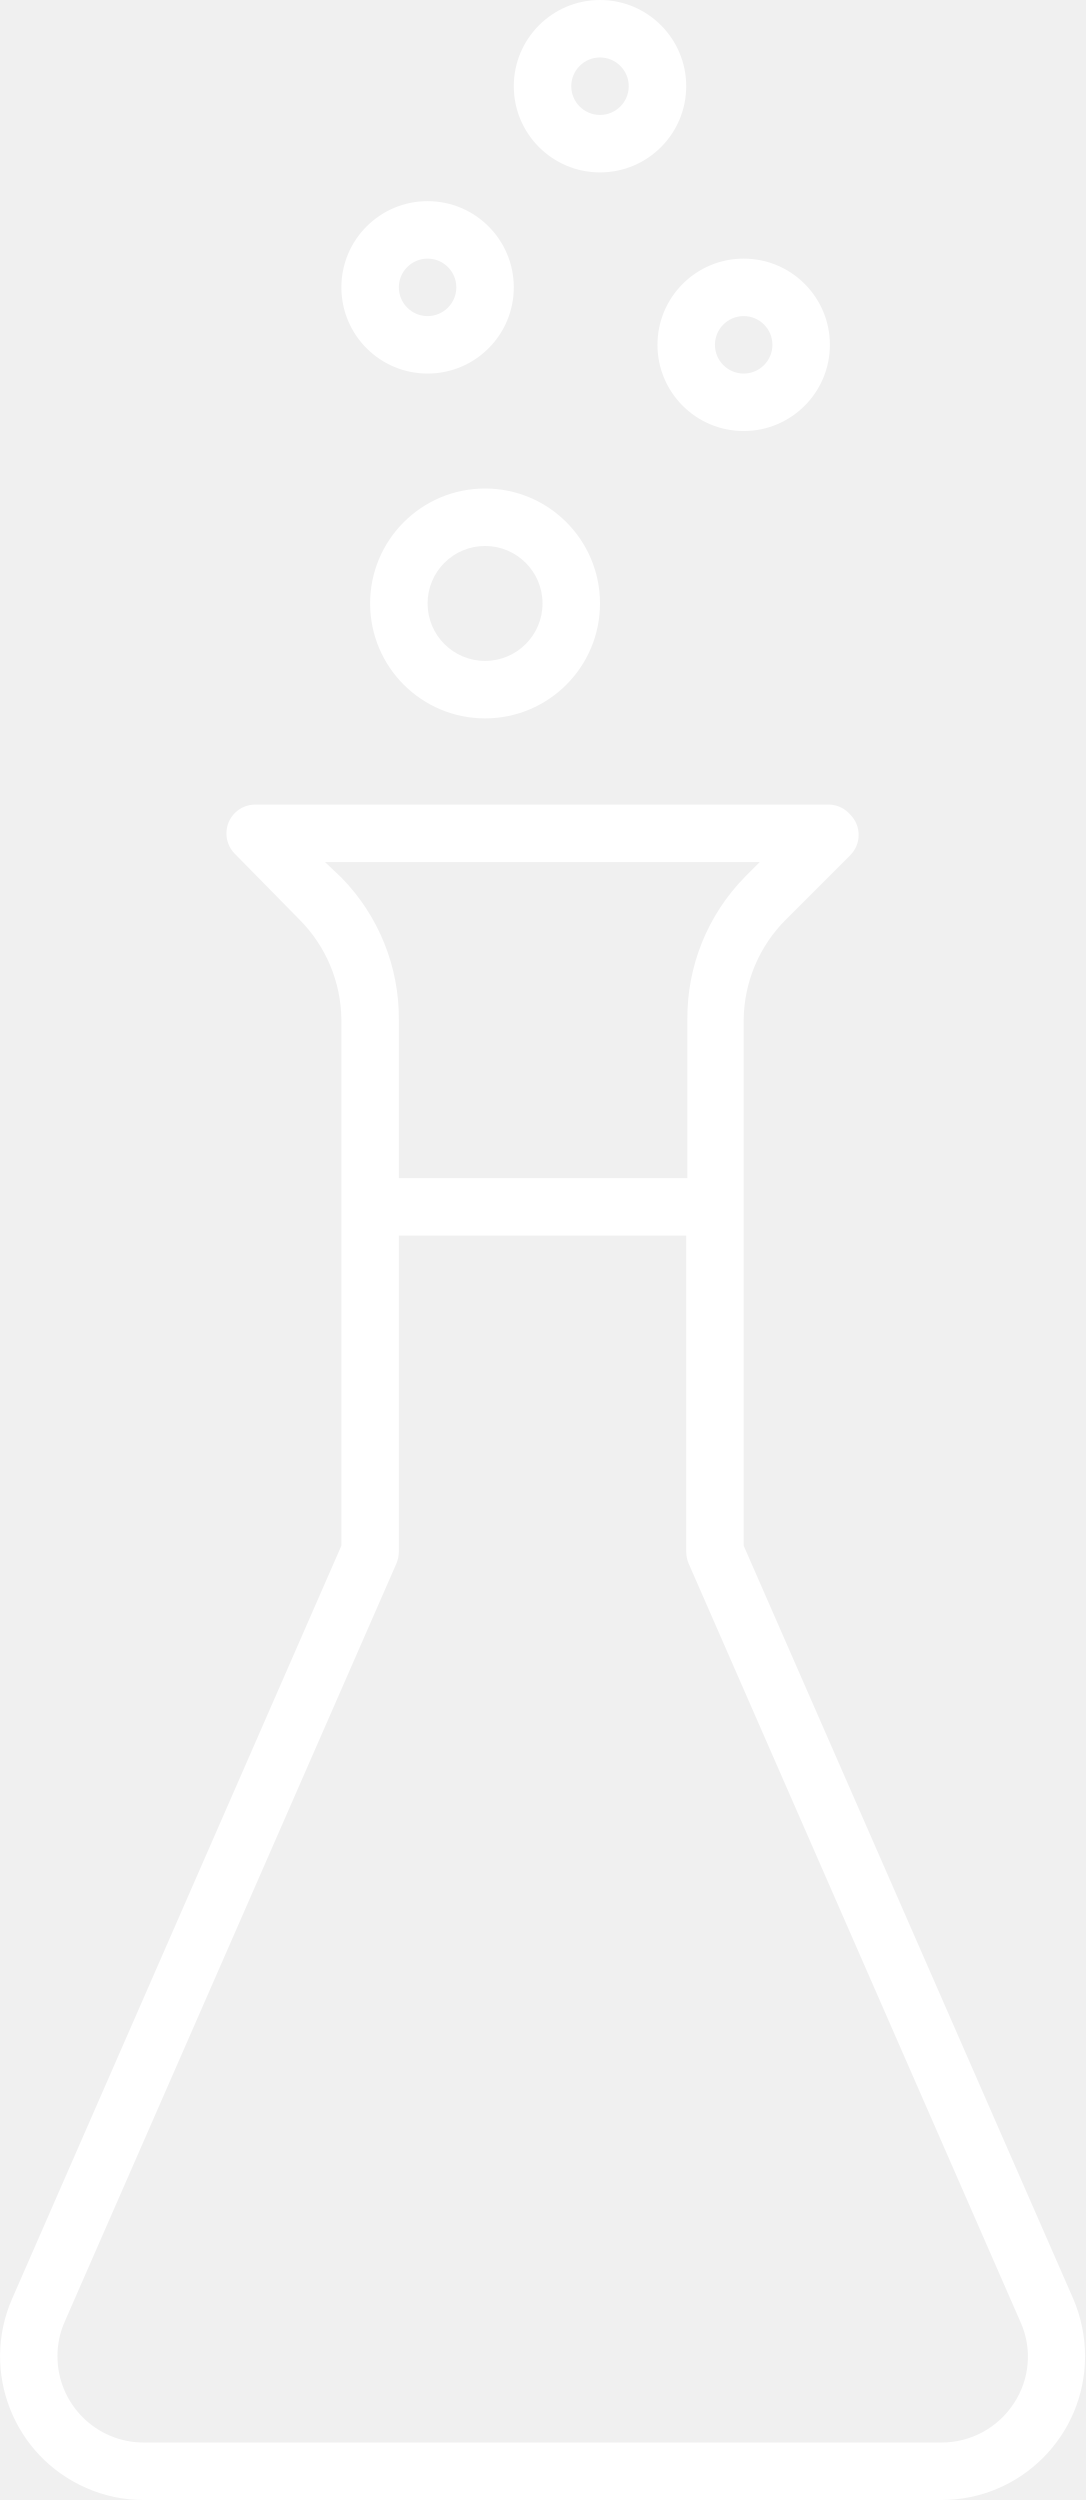
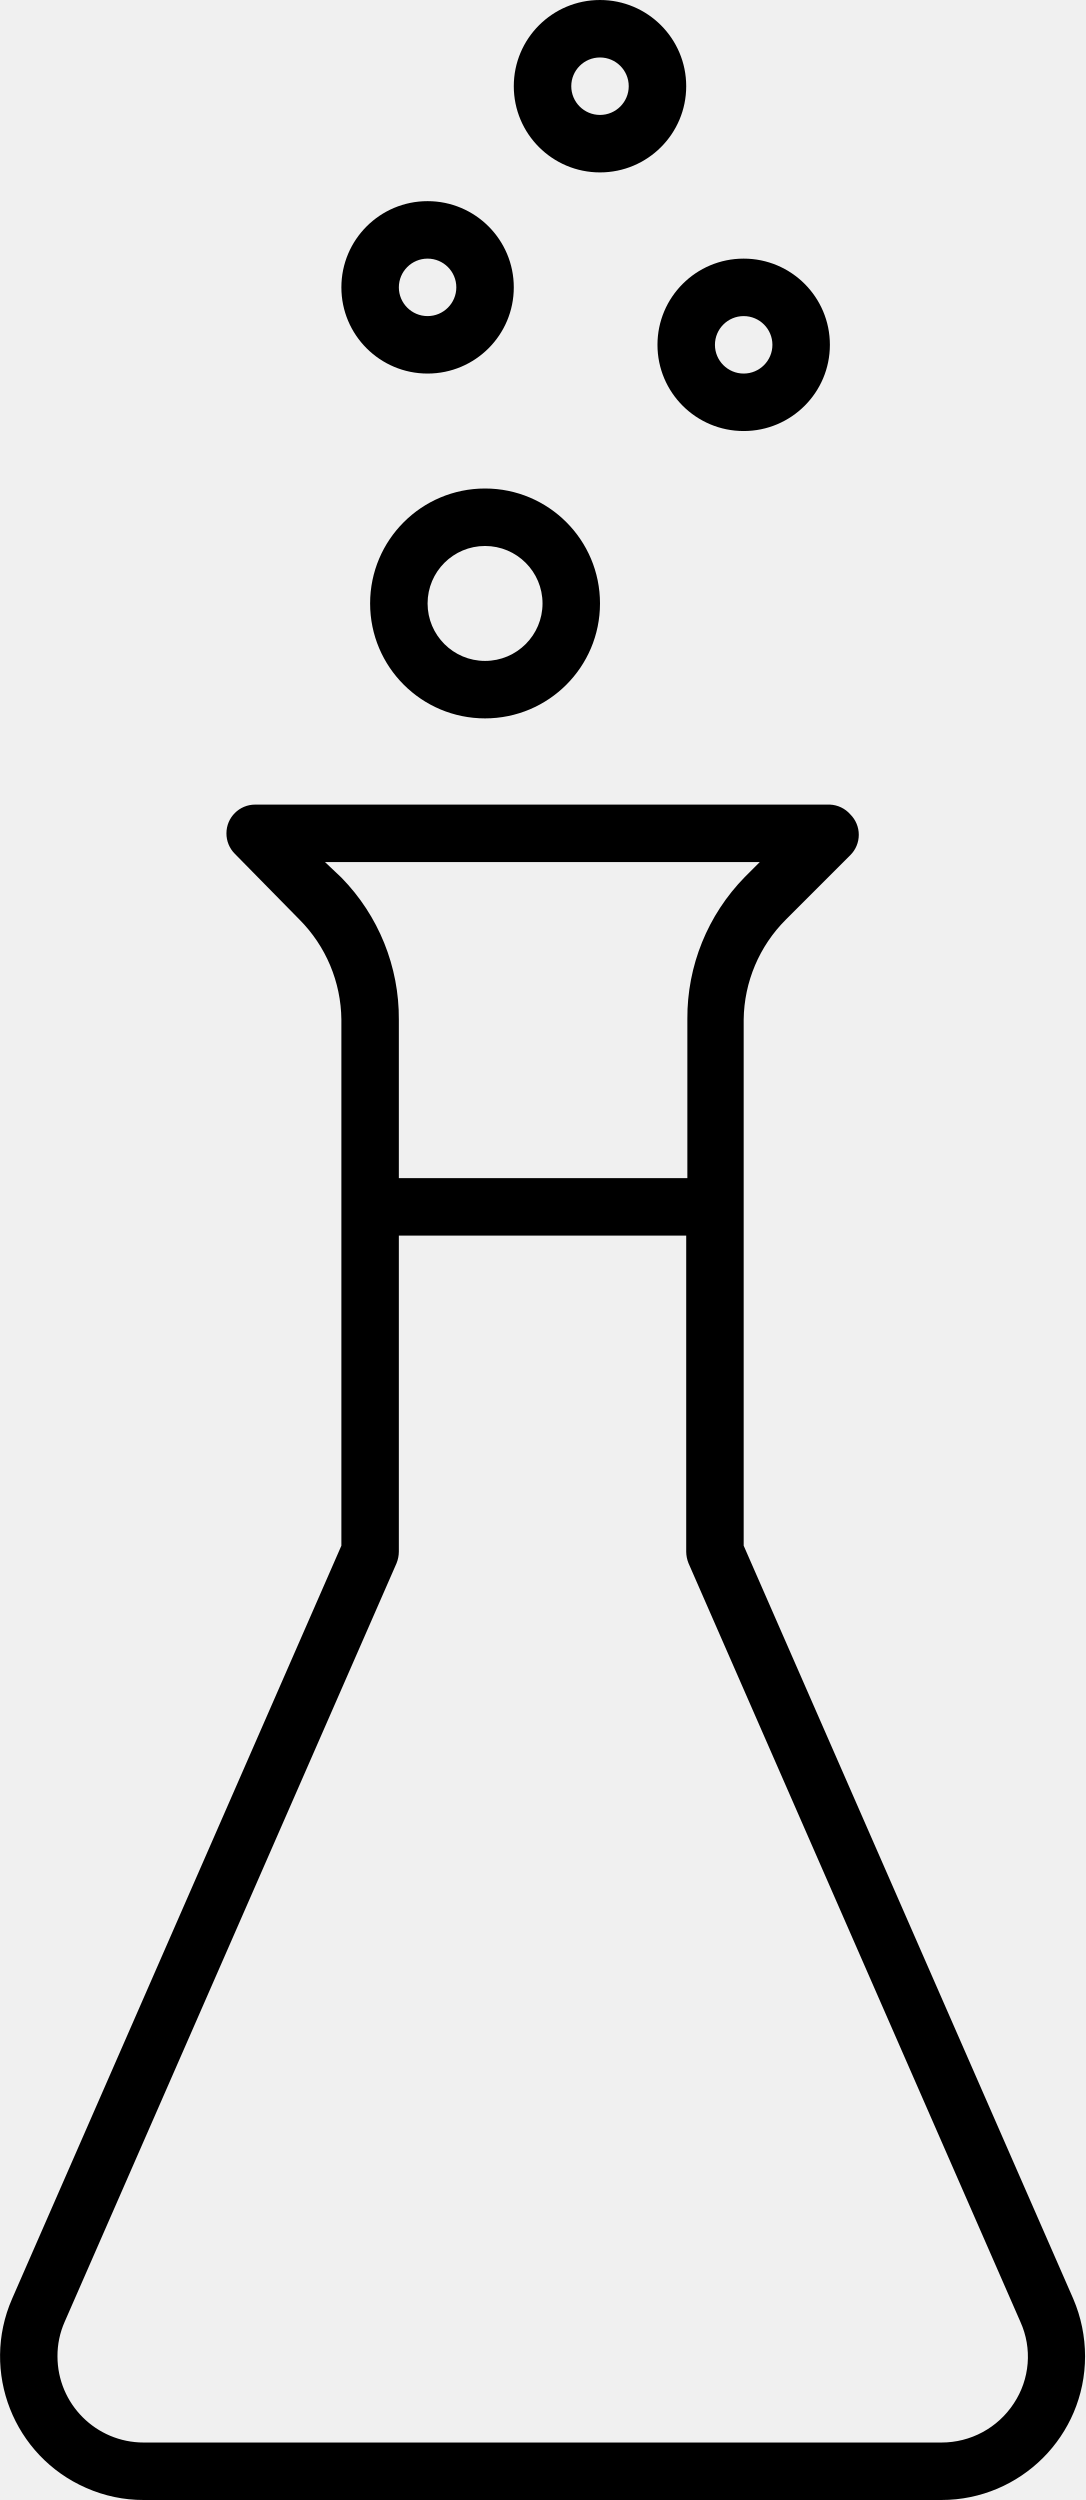
- <svg xmlns="http://www.w3.org/2000/svg" viewBox="0 0 37.76 87">
+ <svg xmlns="http://www.w3.org/2000/svg" id="Ebene_1" data-name="Ebene 1" viewBox="0 0 37.77 87">
  <defs>
-     <style>.cls-1{fill:none;}.cls-2{clip-path:url(#clip-path);}.cls-3{fill:#fff;}</style>
+     <style>.cls-1{fill:none;}.cls-2{clip-path:url(#clip-path);}</style>
    <clipPath id="clip-path" transform="translate(-29.12 -4)">
      <rect class="cls-1" width="96" height="96" />
    </clipPath>
  </defs>
-   <g id="Ebene_2" data-name="Ebene 2">
-     <g id="Ebene_1-2" data-name="Ebene 1">
-       <g class="cls-2">
-         <path class="cls-3" d="M66.47,84,55,57.79V39.48A5,5,0,0,1,56.47,36l2.24-2.24a1,1,0,0,0,0-1.41h0A1,1,0,0,0,58,32H38a1,1,0,0,0-1,1,1,1,0,0,0,.29.71L39.54,36A5,5,0,0,1,41,39.48V57.79L29.54,84a5,5,0,0,0,2.58,6.58,4.92,4.92,0,0,0,2,.42H61.88a5,5,0,0,0,5-5h0A5.08,5.08,0,0,0,66.47,84ZM41,34.54,40.43,34H55.56l-.52.52a7,7,0,0,0-2,4.94V45H43V39.49A7,7,0,0,0,41,34.54Zm23.4,53.1A3,3,0,0,1,61.88,89H34.12a3,3,0,0,1-3-3,2.93,2.93,0,0,1,.25-1.2L42.92,58.4A1.1,1.1,0,0,0,43,58V47H53V58a1.1,1.1,0,0,0,.08.4L64.63,84.8A2.94,2.94,0,0,1,64.4,87.64Z" transform="translate(-29.12 -4)" />
-         <path class="cls-3" d="M50,10a3,3,0,1,0-3-3A3,3,0,0,0,50,10Zm0-4a1,1,0,1,1-1,1A1,1,0,0,1,50,6Z" transform="translate(-29.12 -4)" />
-         <path class="cls-3" d="M52,16a3,3,0,1,0,3-3A3,3,0,0,0,52,16Zm3-1a1,1,0,1,1-1,1A1,1,0,0,1,55,15Z" transform="translate(-29.12 -4)" />
-         <path class="cls-3" d="M44,17a3,3,0,1,0-3-3A3,3,0,0,0,44,17Zm0-4a1,1,0,1,1-1,1A1,1,0,0,1,44,13Z" transform="translate(-29.12 -4)" />
-         <path class="cls-3" d="M42,25a4,4,0,1,0,4-4A4,4,0,0,0,42,25Zm6,0a2,2,0,1,1-2-2A2,2,0,0,1,48,25Z" transform="translate(-29.12 -4)" />
-       </g>
-     </g>
+   <g class="cls-2">
+     <path d="M66.47,84,55,57.79V39.48A5,5,0,0,1,56.47,36l2.24-2.24a1,1,0,0,0,0-1.42A1,1,0,0,0,58,32H38a1,1,0,0,0-1,1,1,1,0,0,0,.29.71L39.54,36A5,5,0,0,1,41,39.48V57.79L29.54,84a5,5,0,0,0,2.58,6.58,4.92,4.92,0,0,0,2,.42H61.88a5,5,0,0,0,5-5A5.08,5.08,0,0,0,66.47,84ZM41,34.54,40.43,34s0,0,0,0H55.56s0,0,0,0l-.52.52a7,7,0,0,0-2,4.94V45H43V39.49A7,7,0,0,0,41,34.54ZM64.4,87.64A3,3,0,0,1,61.88,89H34.12a3,3,0,0,1-3-3,2.93,2.93,0,0,1,.25-1.2L42.92,58.4A1.1,1.1,0,0,0,43,58V47H53V58a1.1,1.1,0,0,0,.08.4L64.63,84.8A2.94,2.94,0,0,1,64.4,87.64Z" transform="translate(-29.12 -4)" />
+     <path d="M50,10a3,3,0,1,0-3-3A3,3,0,0,0,50,10Zm0-4a1,1,0,1,1-1,1A1,1,0,0,1,50,6Z" transform="translate(-29.12 -4)" />
+     <path d="M52,16a3,3,0,1,0,3-3A3,3,0,0,0,52,16Zm3-1a1,1,0,1,1-1,1A1,1,0,0,1,55,15Z" transform="translate(-29.12 -4)" />
+     <path d="M44,17a3,3,0,1,0-3-3A3,3,0,0,0,44,17Zm0-4a1,1,0,1,1-1,1A1,1,0,0,1,44,13Z" transform="translate(-29.12 -4)" />
+     <path d="M42,25a4,4,0,1,0,4-4A4,4,0,0,0,42,25Zm6,0a2,2,0,1,1-2-2A2,2,0,0,1,48,25Z" transform="translate(-29.12 -4)" />
  </g>
</svg>
